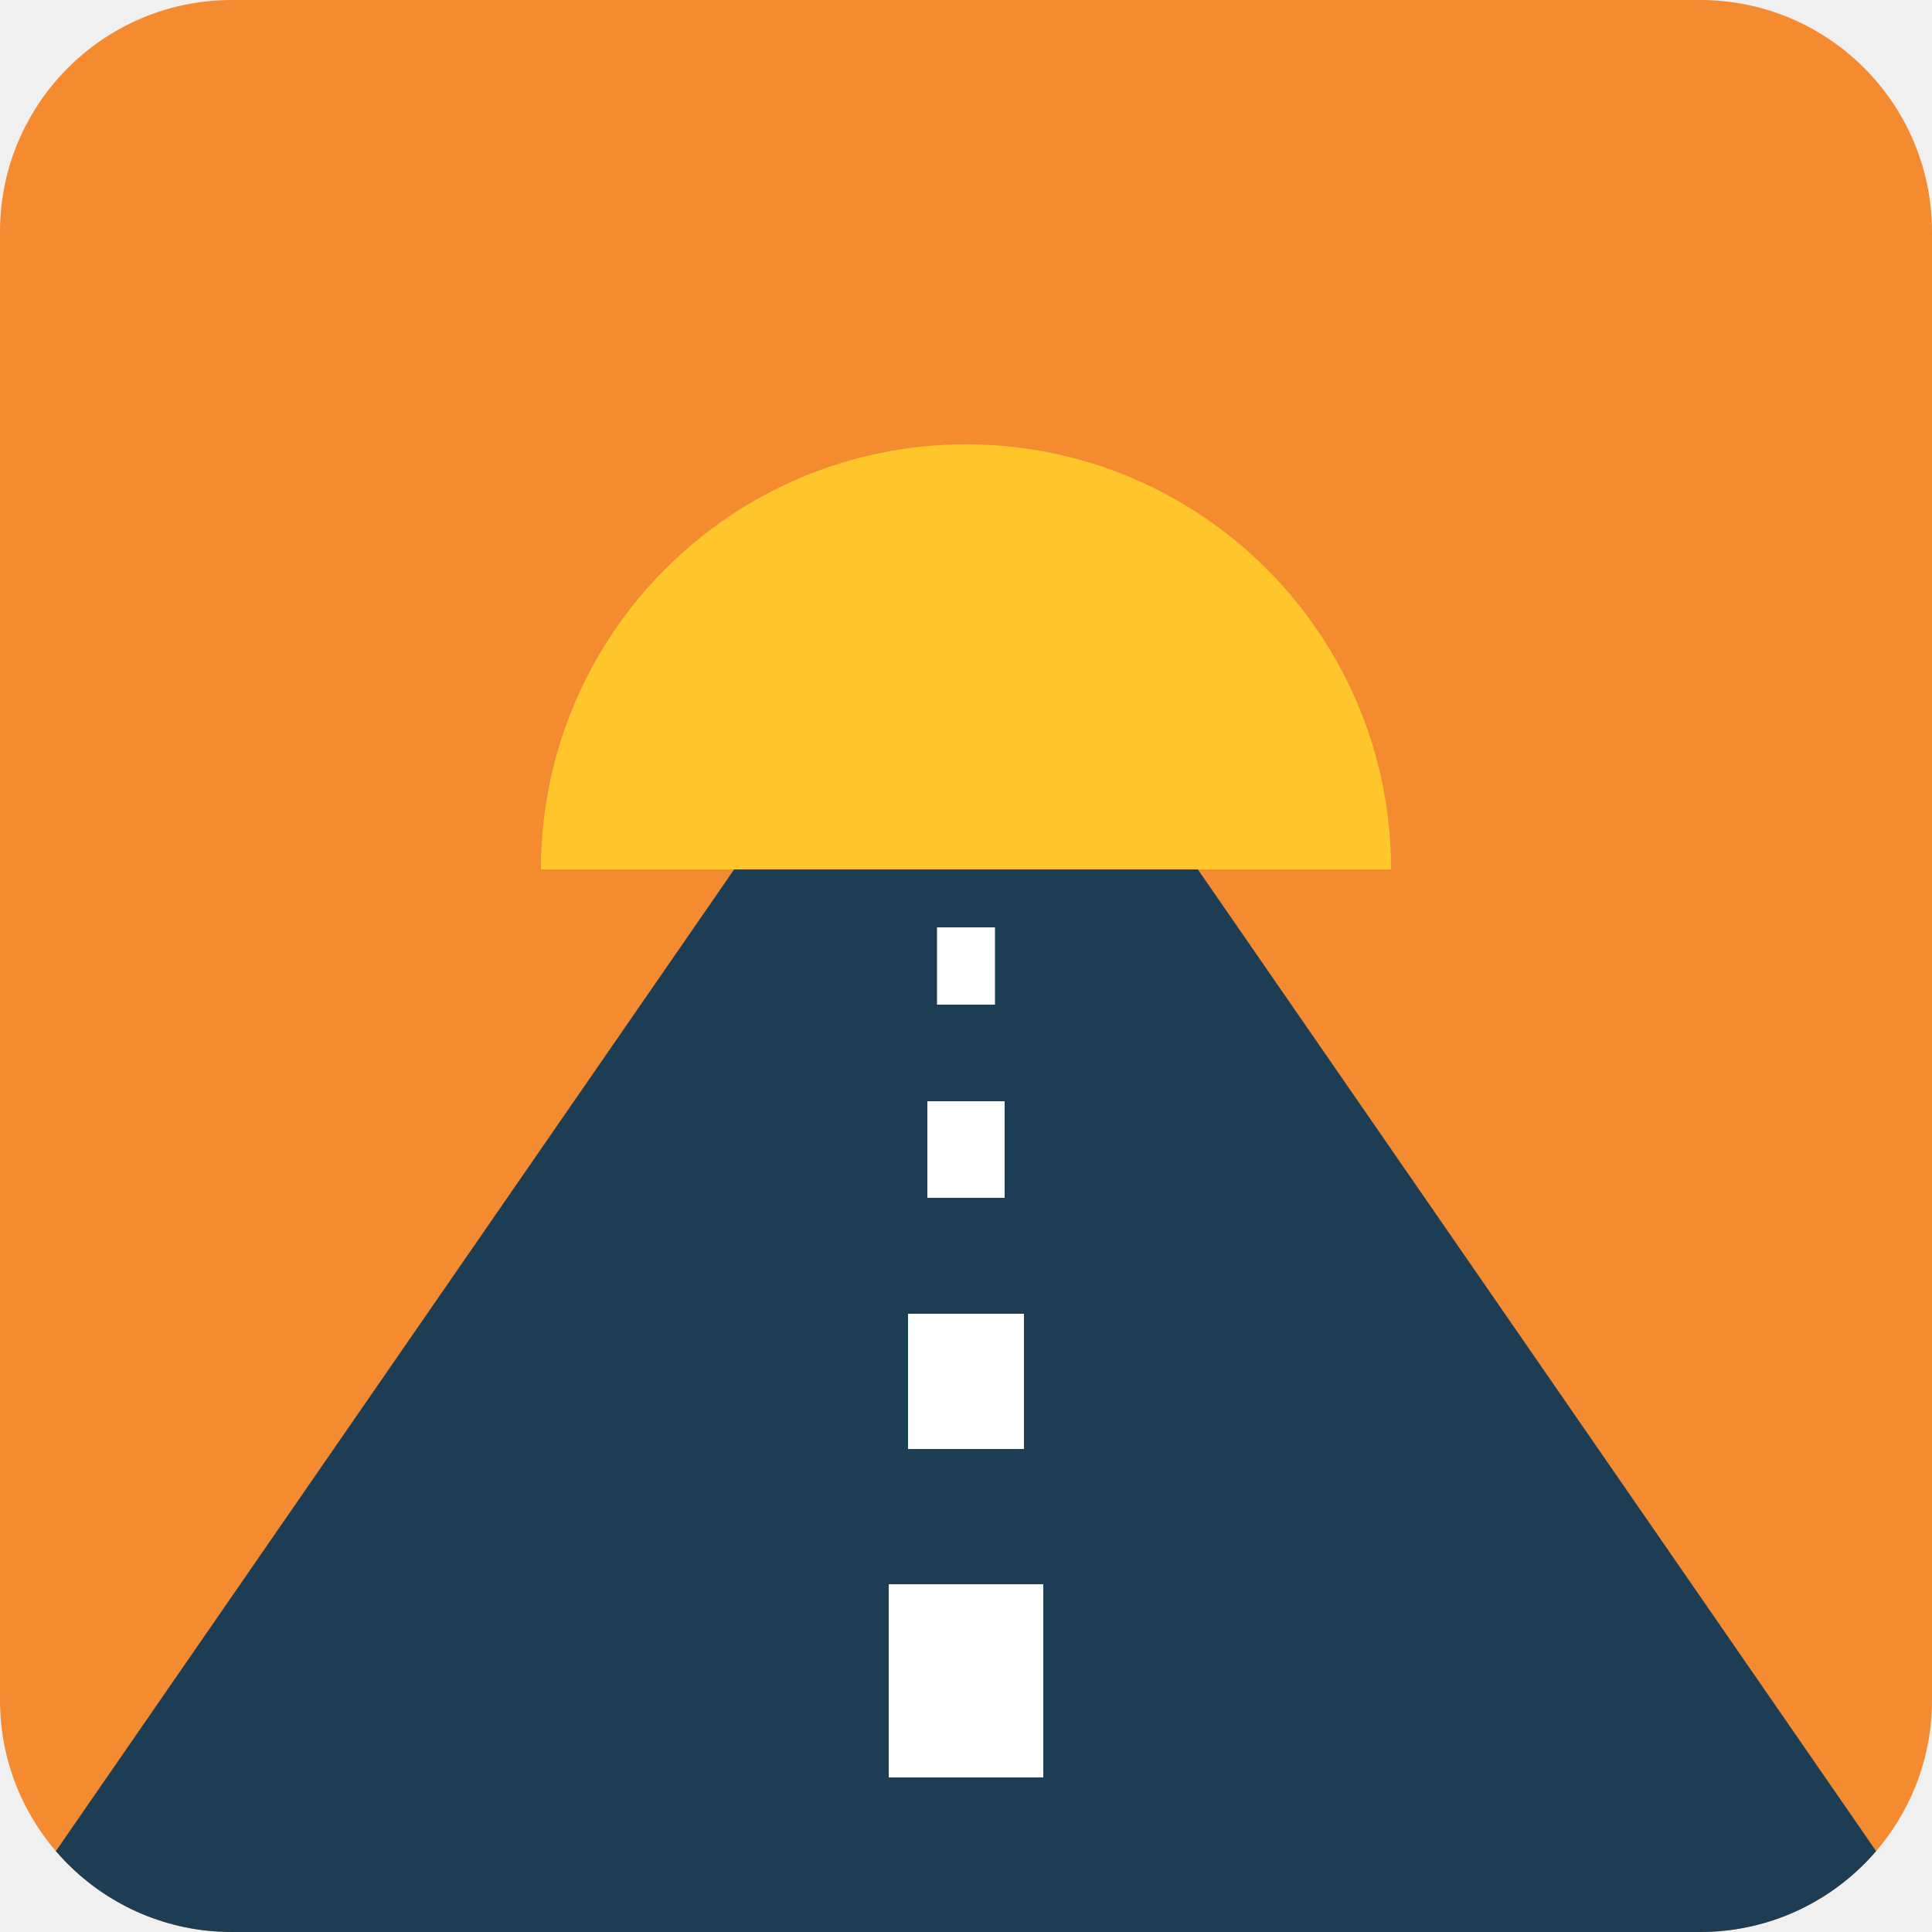
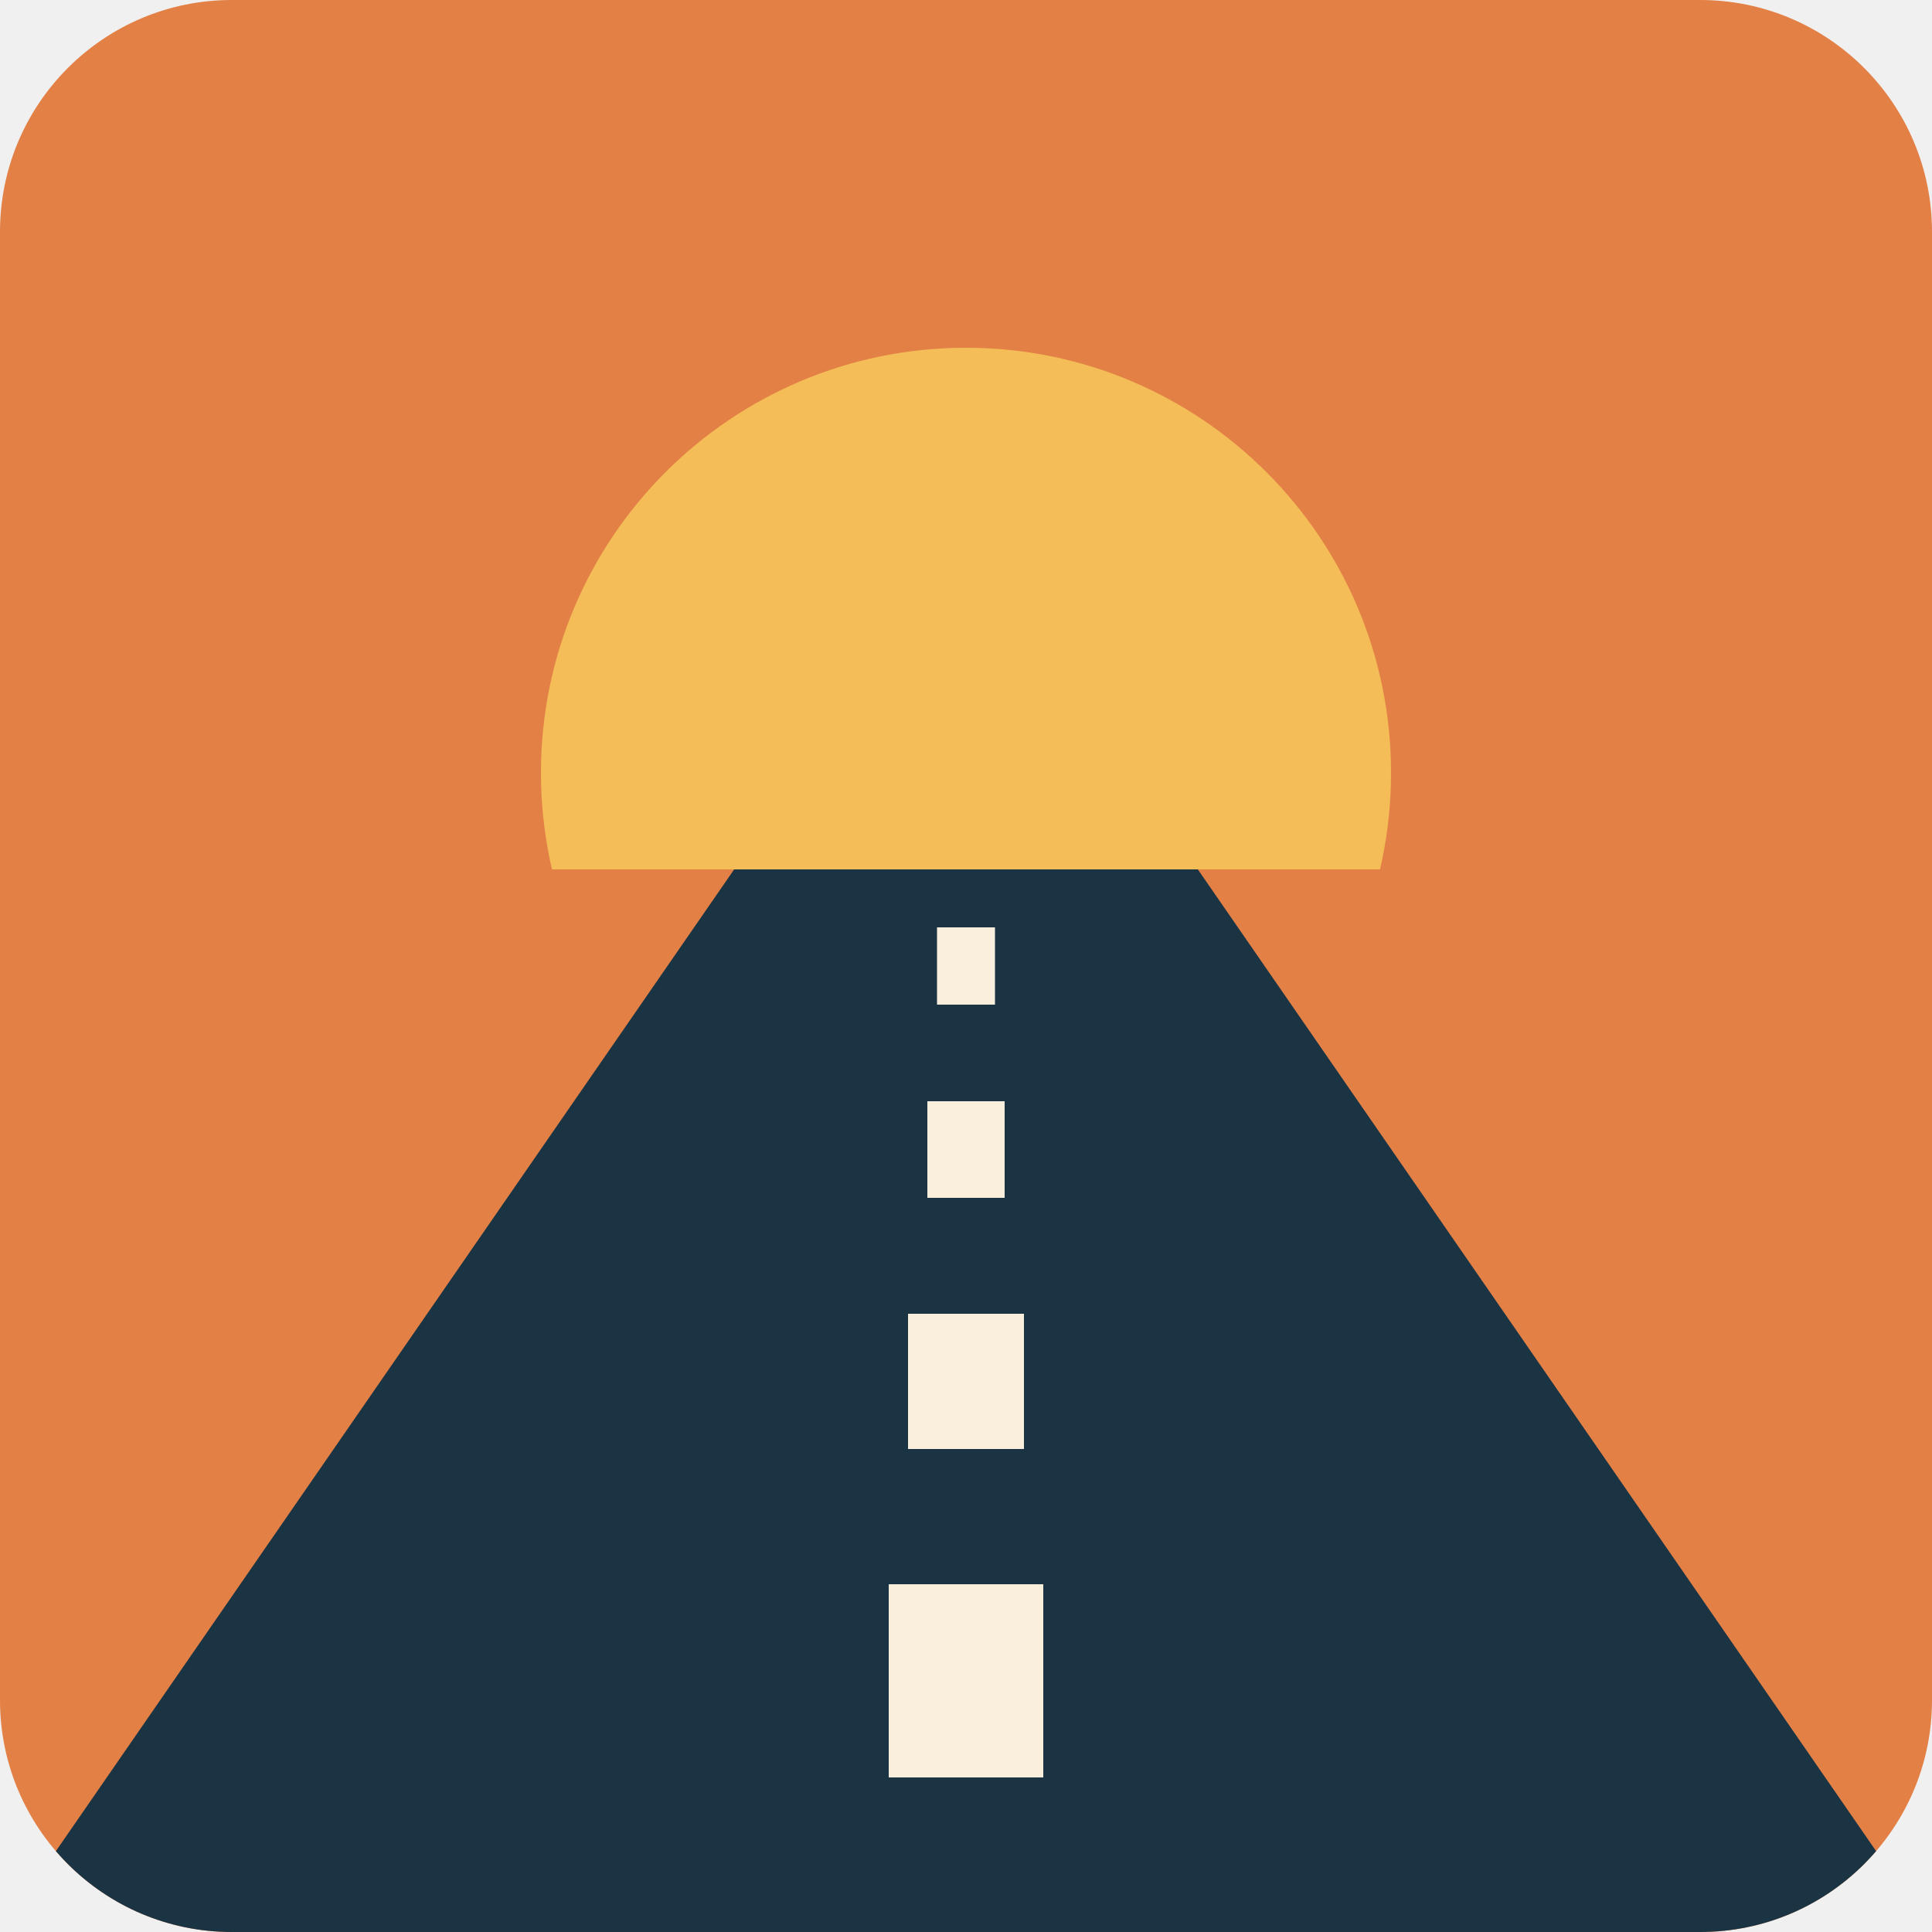
<svg xmlns="http://www.w3.org/2000/svg" width="200" height="200" viewBox="0 0 100 100">
  <defs>
    <clipPath id="rounded-corners">
      <rect x="0" y="0" width="100" height="100" rx="12" ry="12" />
    </clipPath>
    <clipPath id="sun-cropper">
      <rect x="0" y="0" width="100" height="45" />
    </clipPath>
  </defs>
  <g clip-path="url(#rounded-corners)">
-     <rect width="100" height="100" fill="#F48B31" />
-     <circle cx="50" cy="45" r="22" fill="#FFC72C" clip-path="url(#sun-cropper)" />
-     <path d="M38,45 L62,45 L100,100 L0,100 Z" fill="#1D3D54" />
-     <g fill="#FFFFFF">
+     <rect width="100" height="100" fill="#E38046" />
+     <circle cx="50" cy="40" r="22" fill="#F4BD58" clip-path="url(#sun-cropper)" />
+     <path d="M38,45 L62,45 L100,100 L0,100 Z" fill="#1A3444" />
+     <g fill="#FAEEDC">
      <rect x="46" y="82" width="8" height="10" />
      <rect x="47" y="68" width="6" height="7" />
      <rect x="48" y="57" width="4" height="5" />
      <rect x="48.5" y="48" width="3" height="4" />
    </g>
  </g>
</svg>
